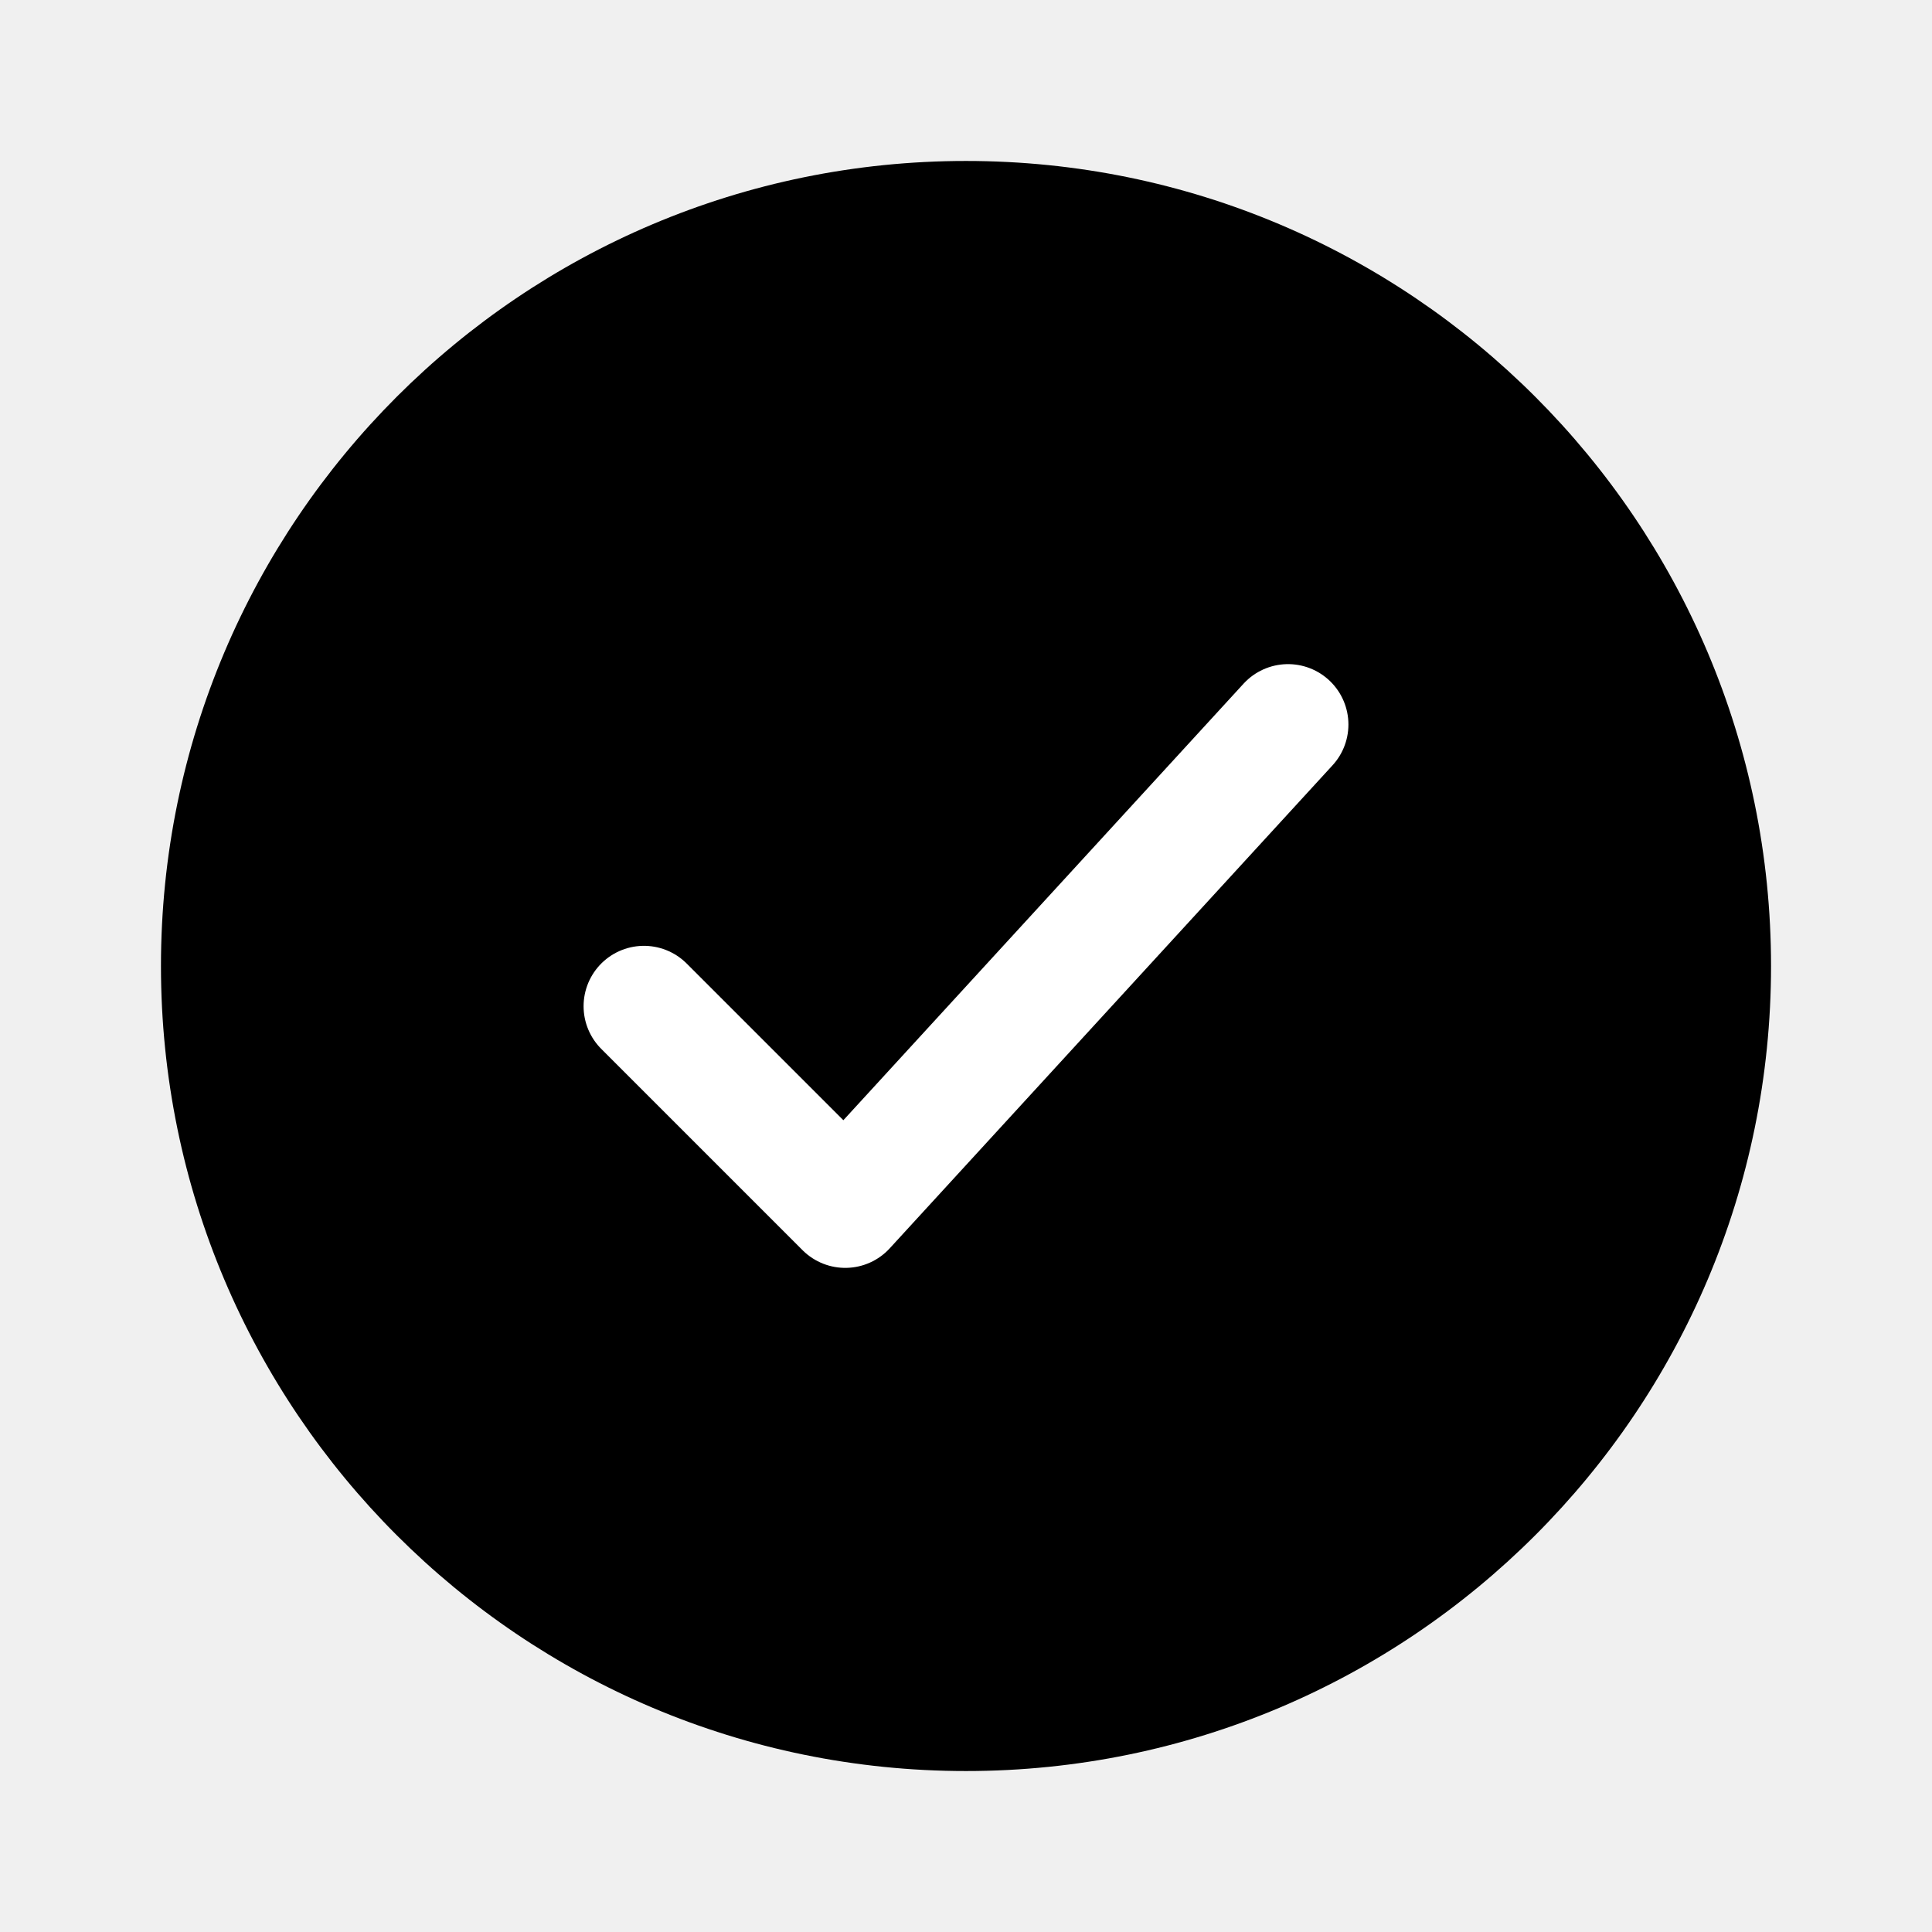
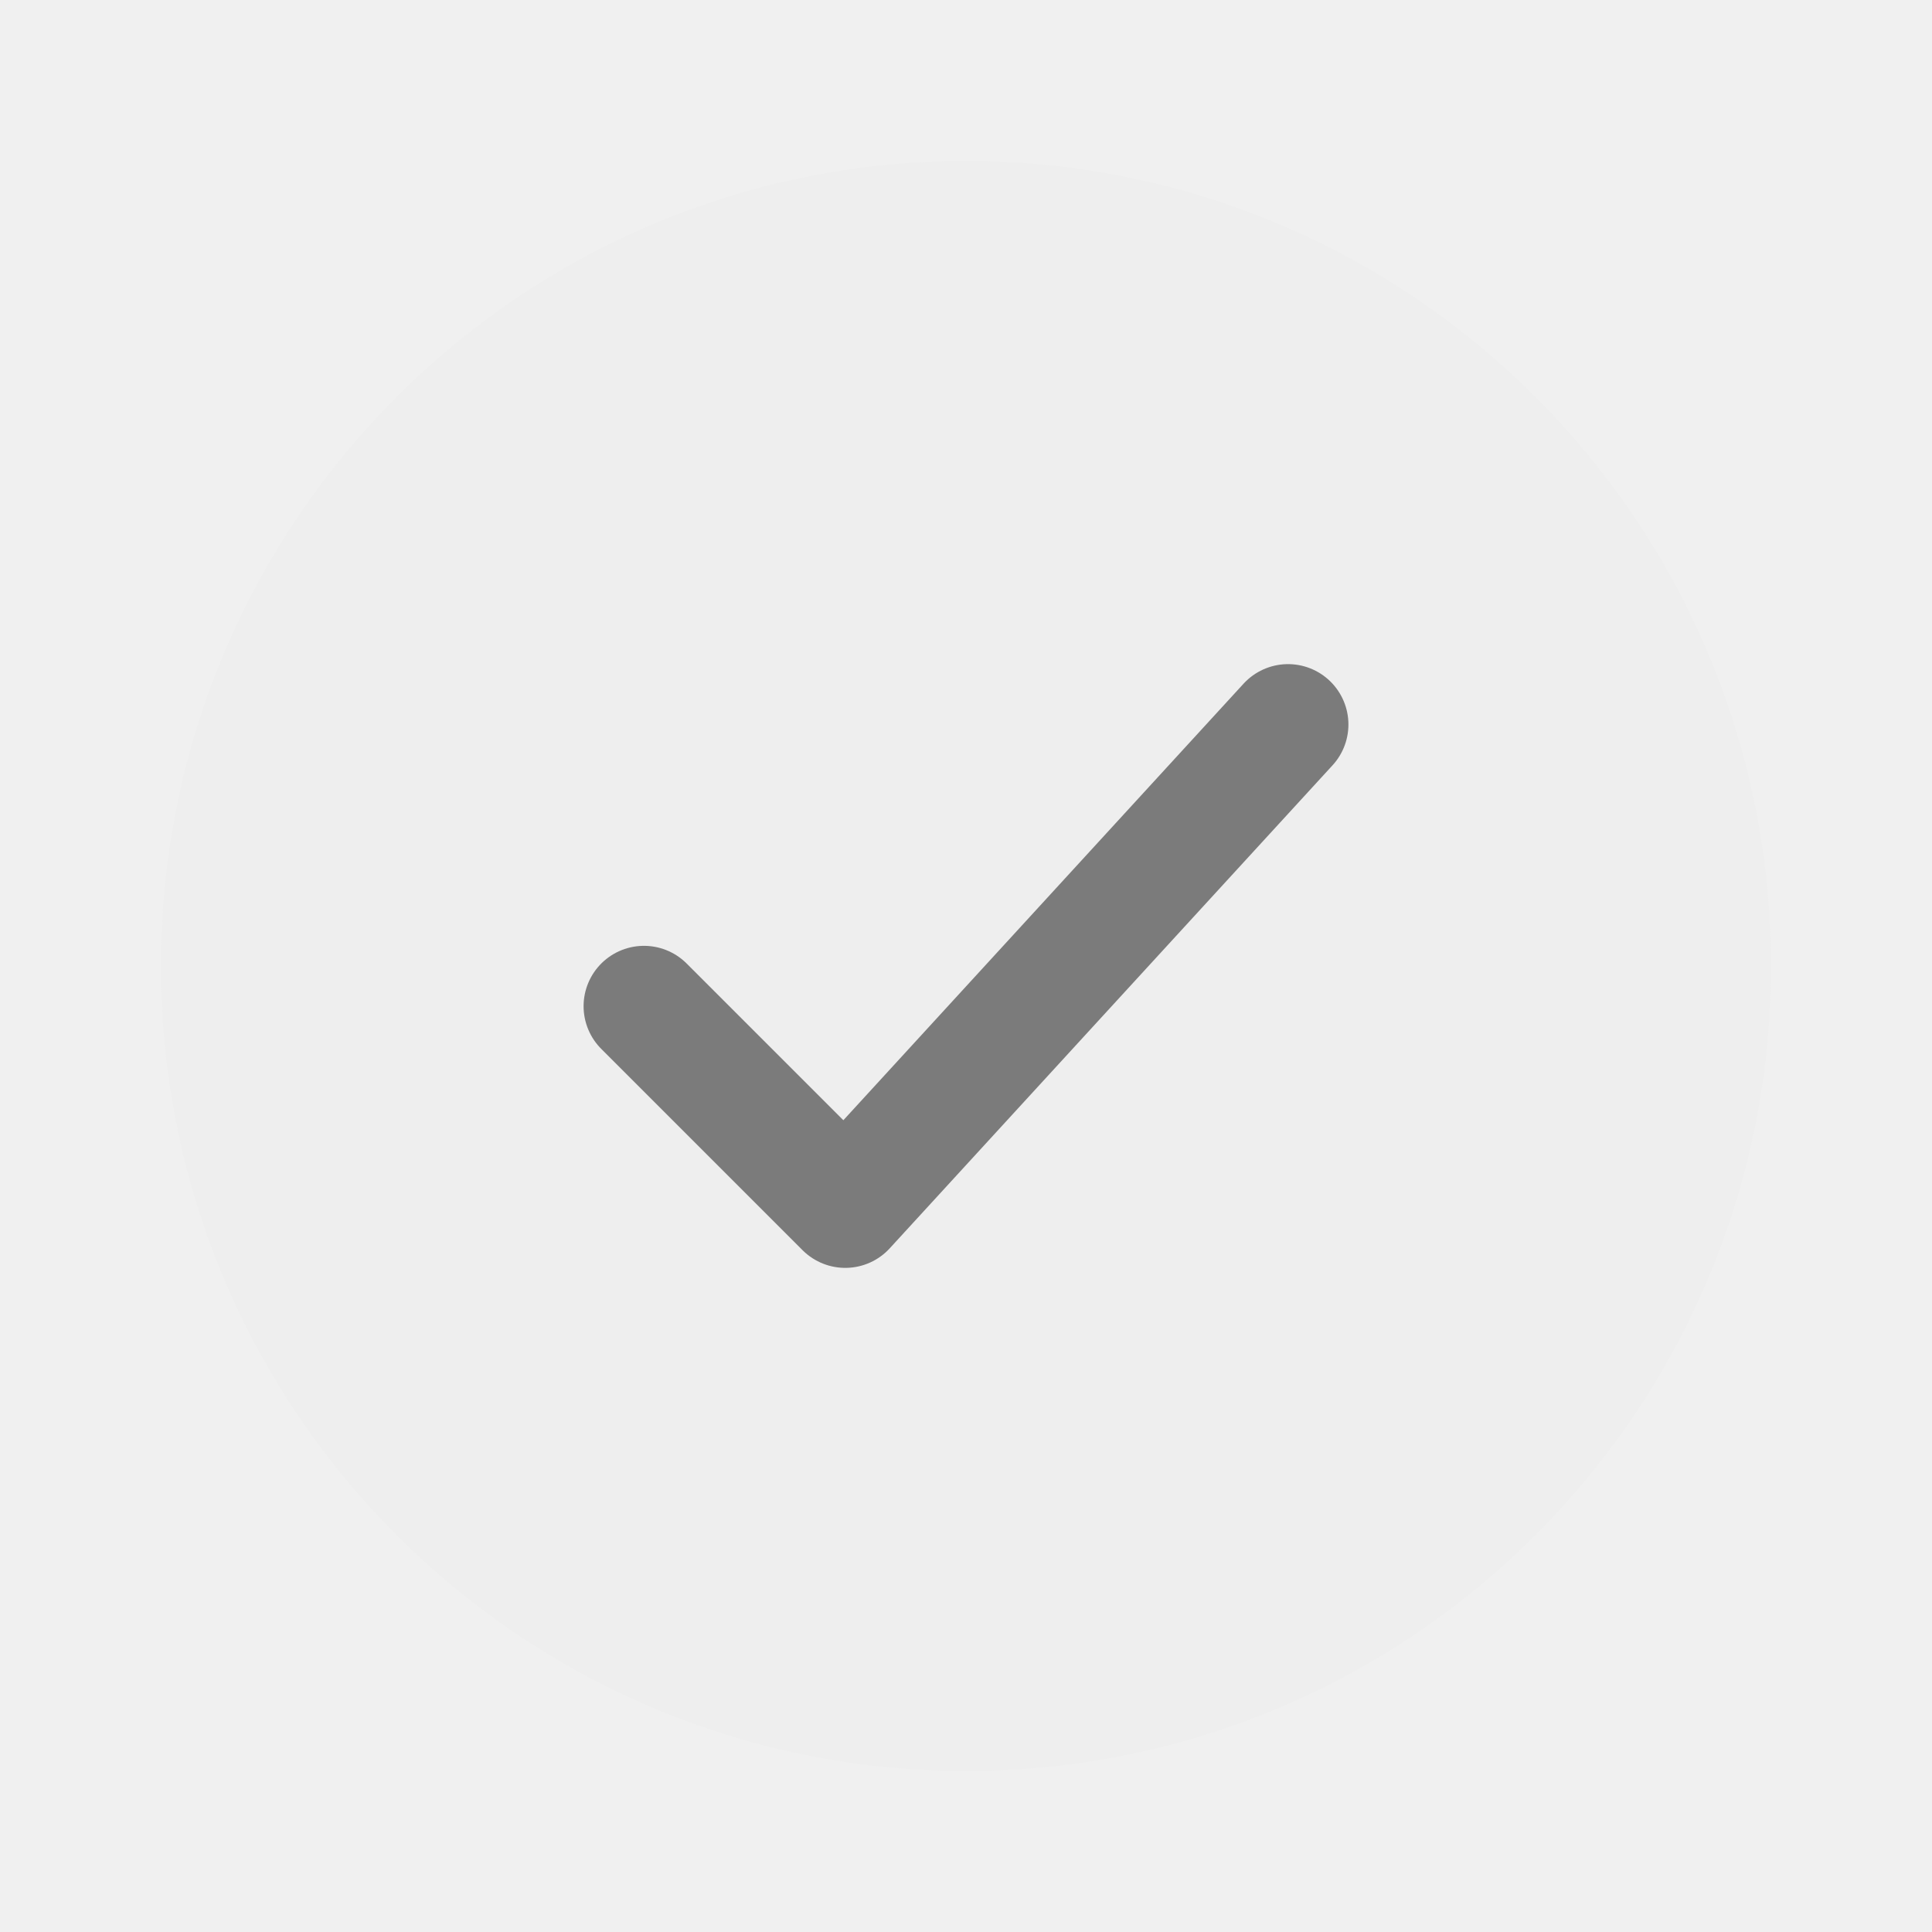
<svg xmlns="http://www.w3.org/2000/svg" width="16" height="16" viewBox="0 0 16 16" fill="none">
-   <path d="M14.667 8C14.667 4.318 11.682 1.333 8 1.333C4.318 1.333 1.333 4.318 1.333 8C1.333 11.682 4.318 14.667 8 14.667C11.682 14.667 14.667 11.682 14.667 8Z" fill="currentColor" />
-   <path d="M5.333 8.333L7 10L10.667 6" stroke="white" stroke-linecap="round" stroke-linejoin="round" />
+   <path d="M14.667 8C14.667 4.318 11.682 1.333 8 1.333C4.318 1.333 1.333 4.318 1.333 8C1.333 11.682 4.318 14.667 8 14.667C11.682 14.667 14.667 11.682 14.667 8Z" fill="#EEEEEE" />
+   <path d="M5.333 8.333L7 10L10.667 6" stroke="#7B7B7B" stroke-linecap="round" stroke-linejoin="round" />
</svg>
